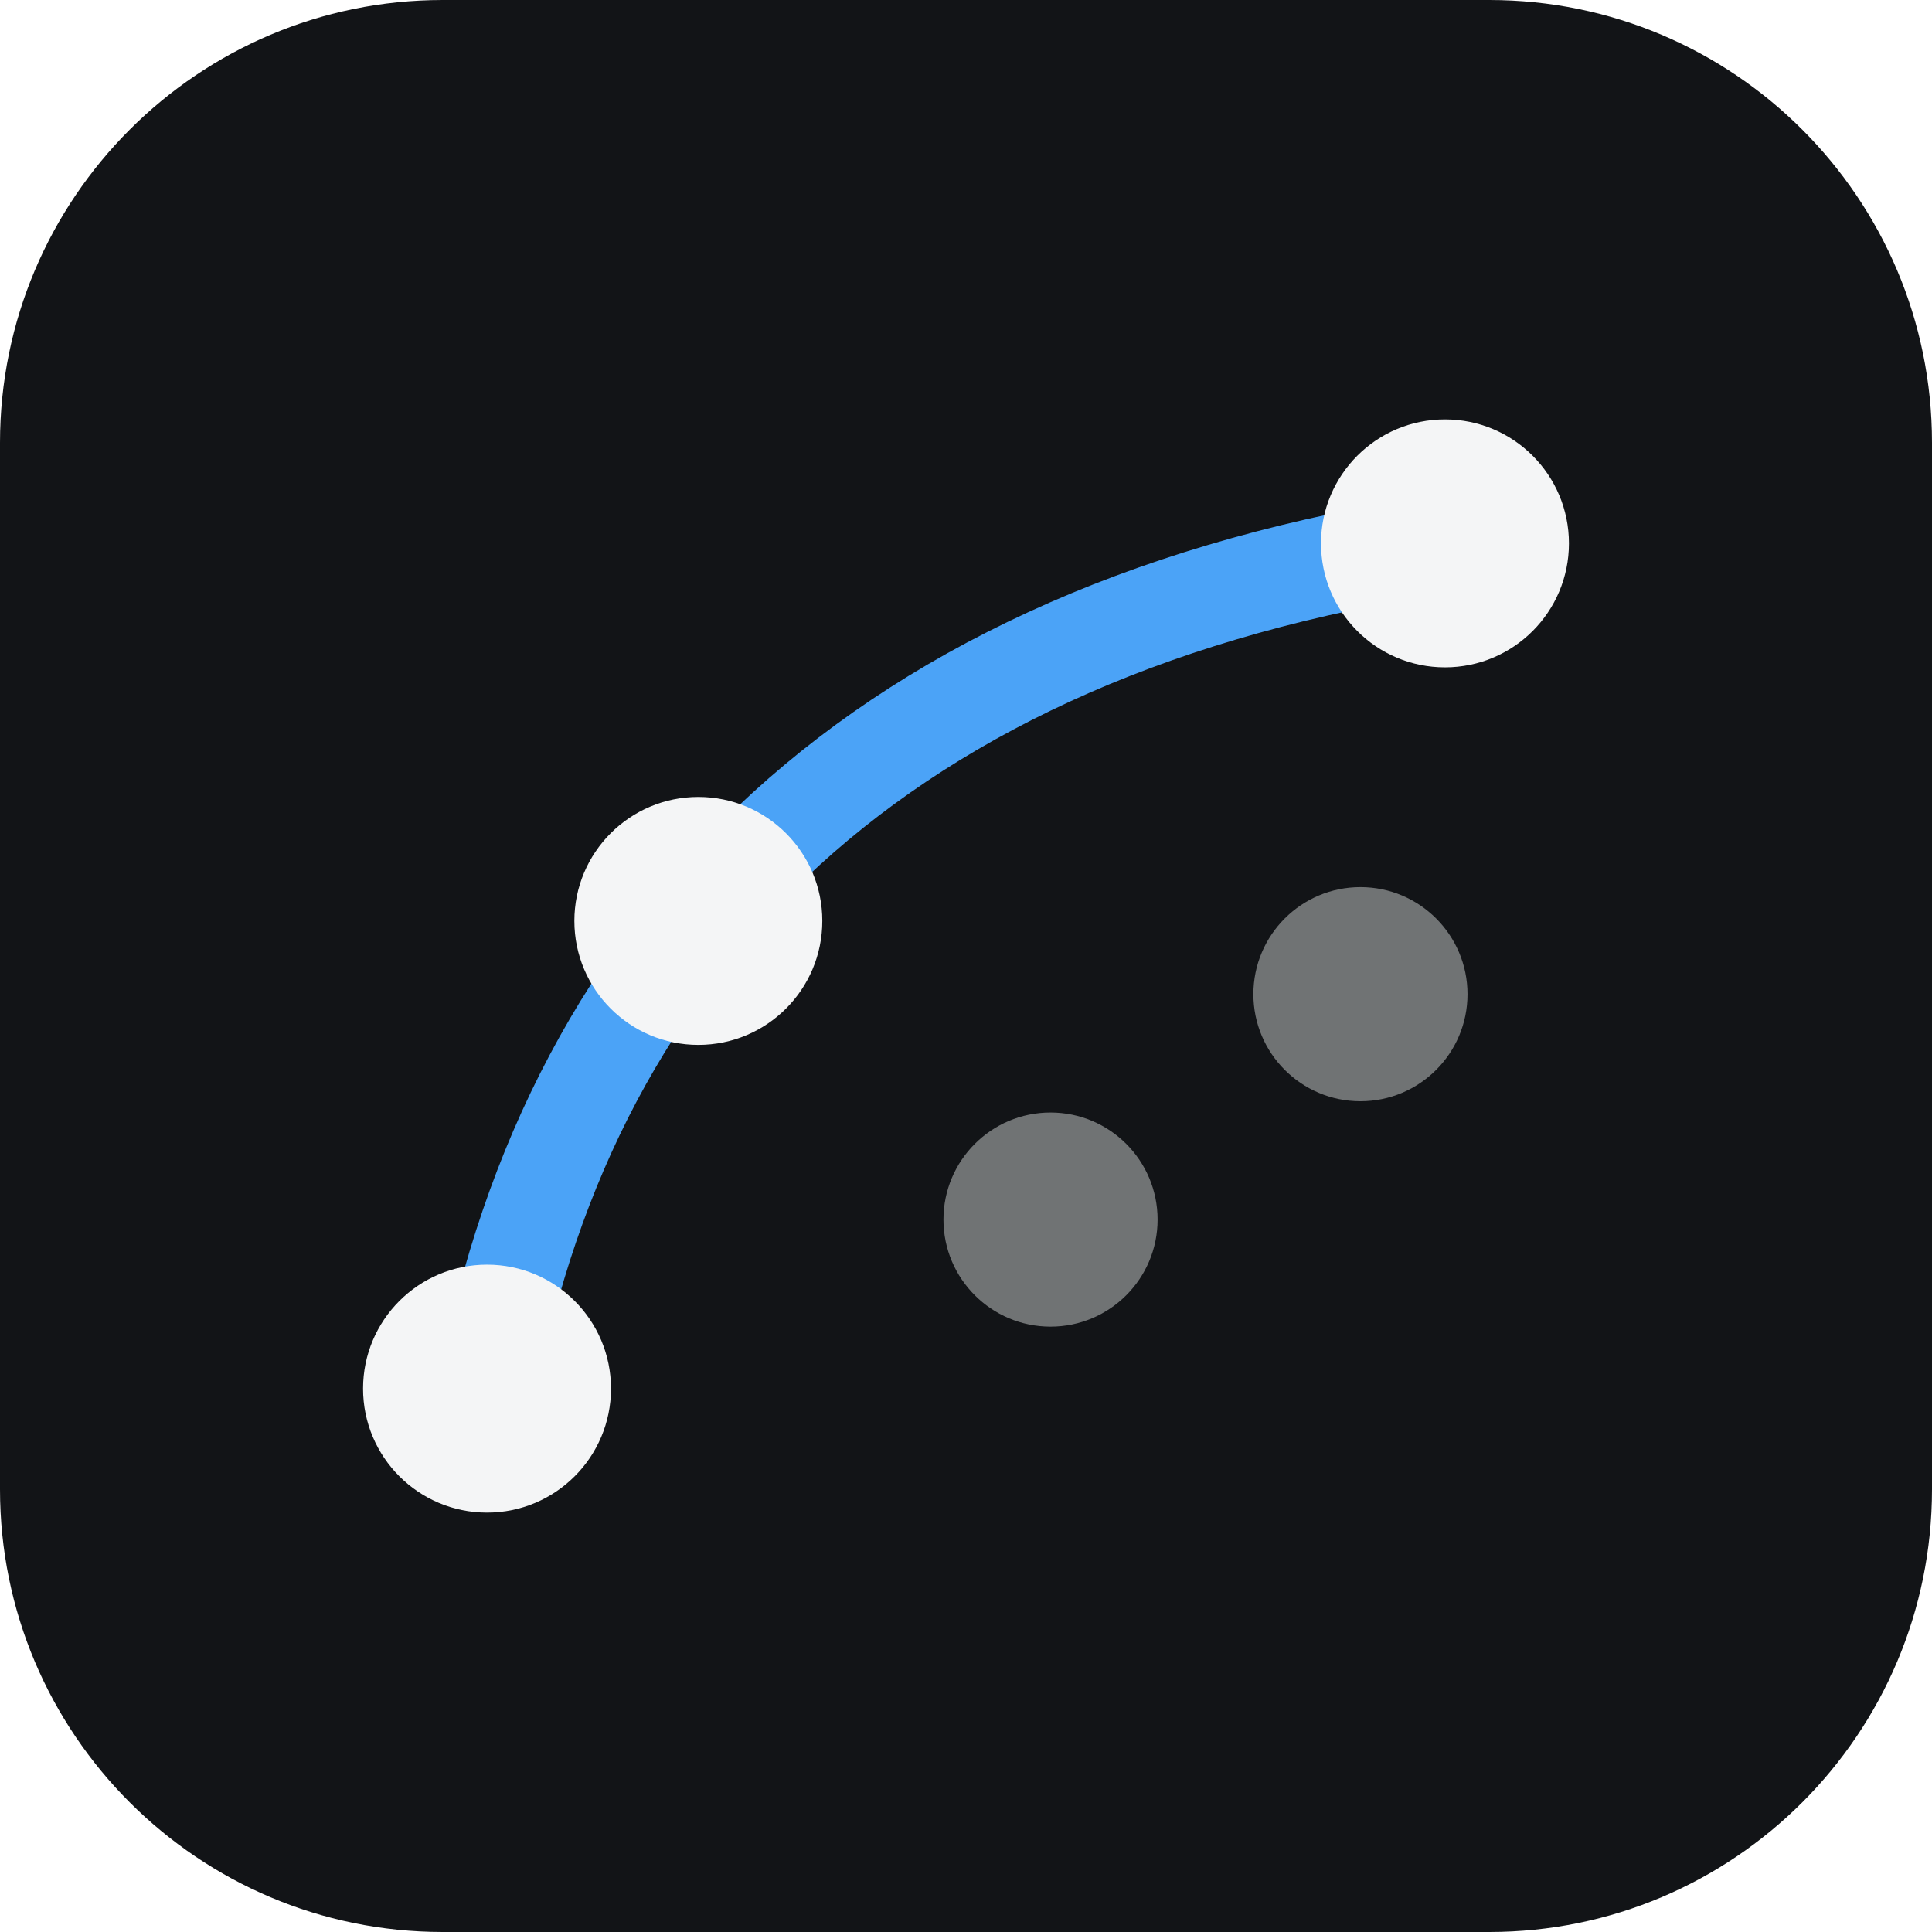
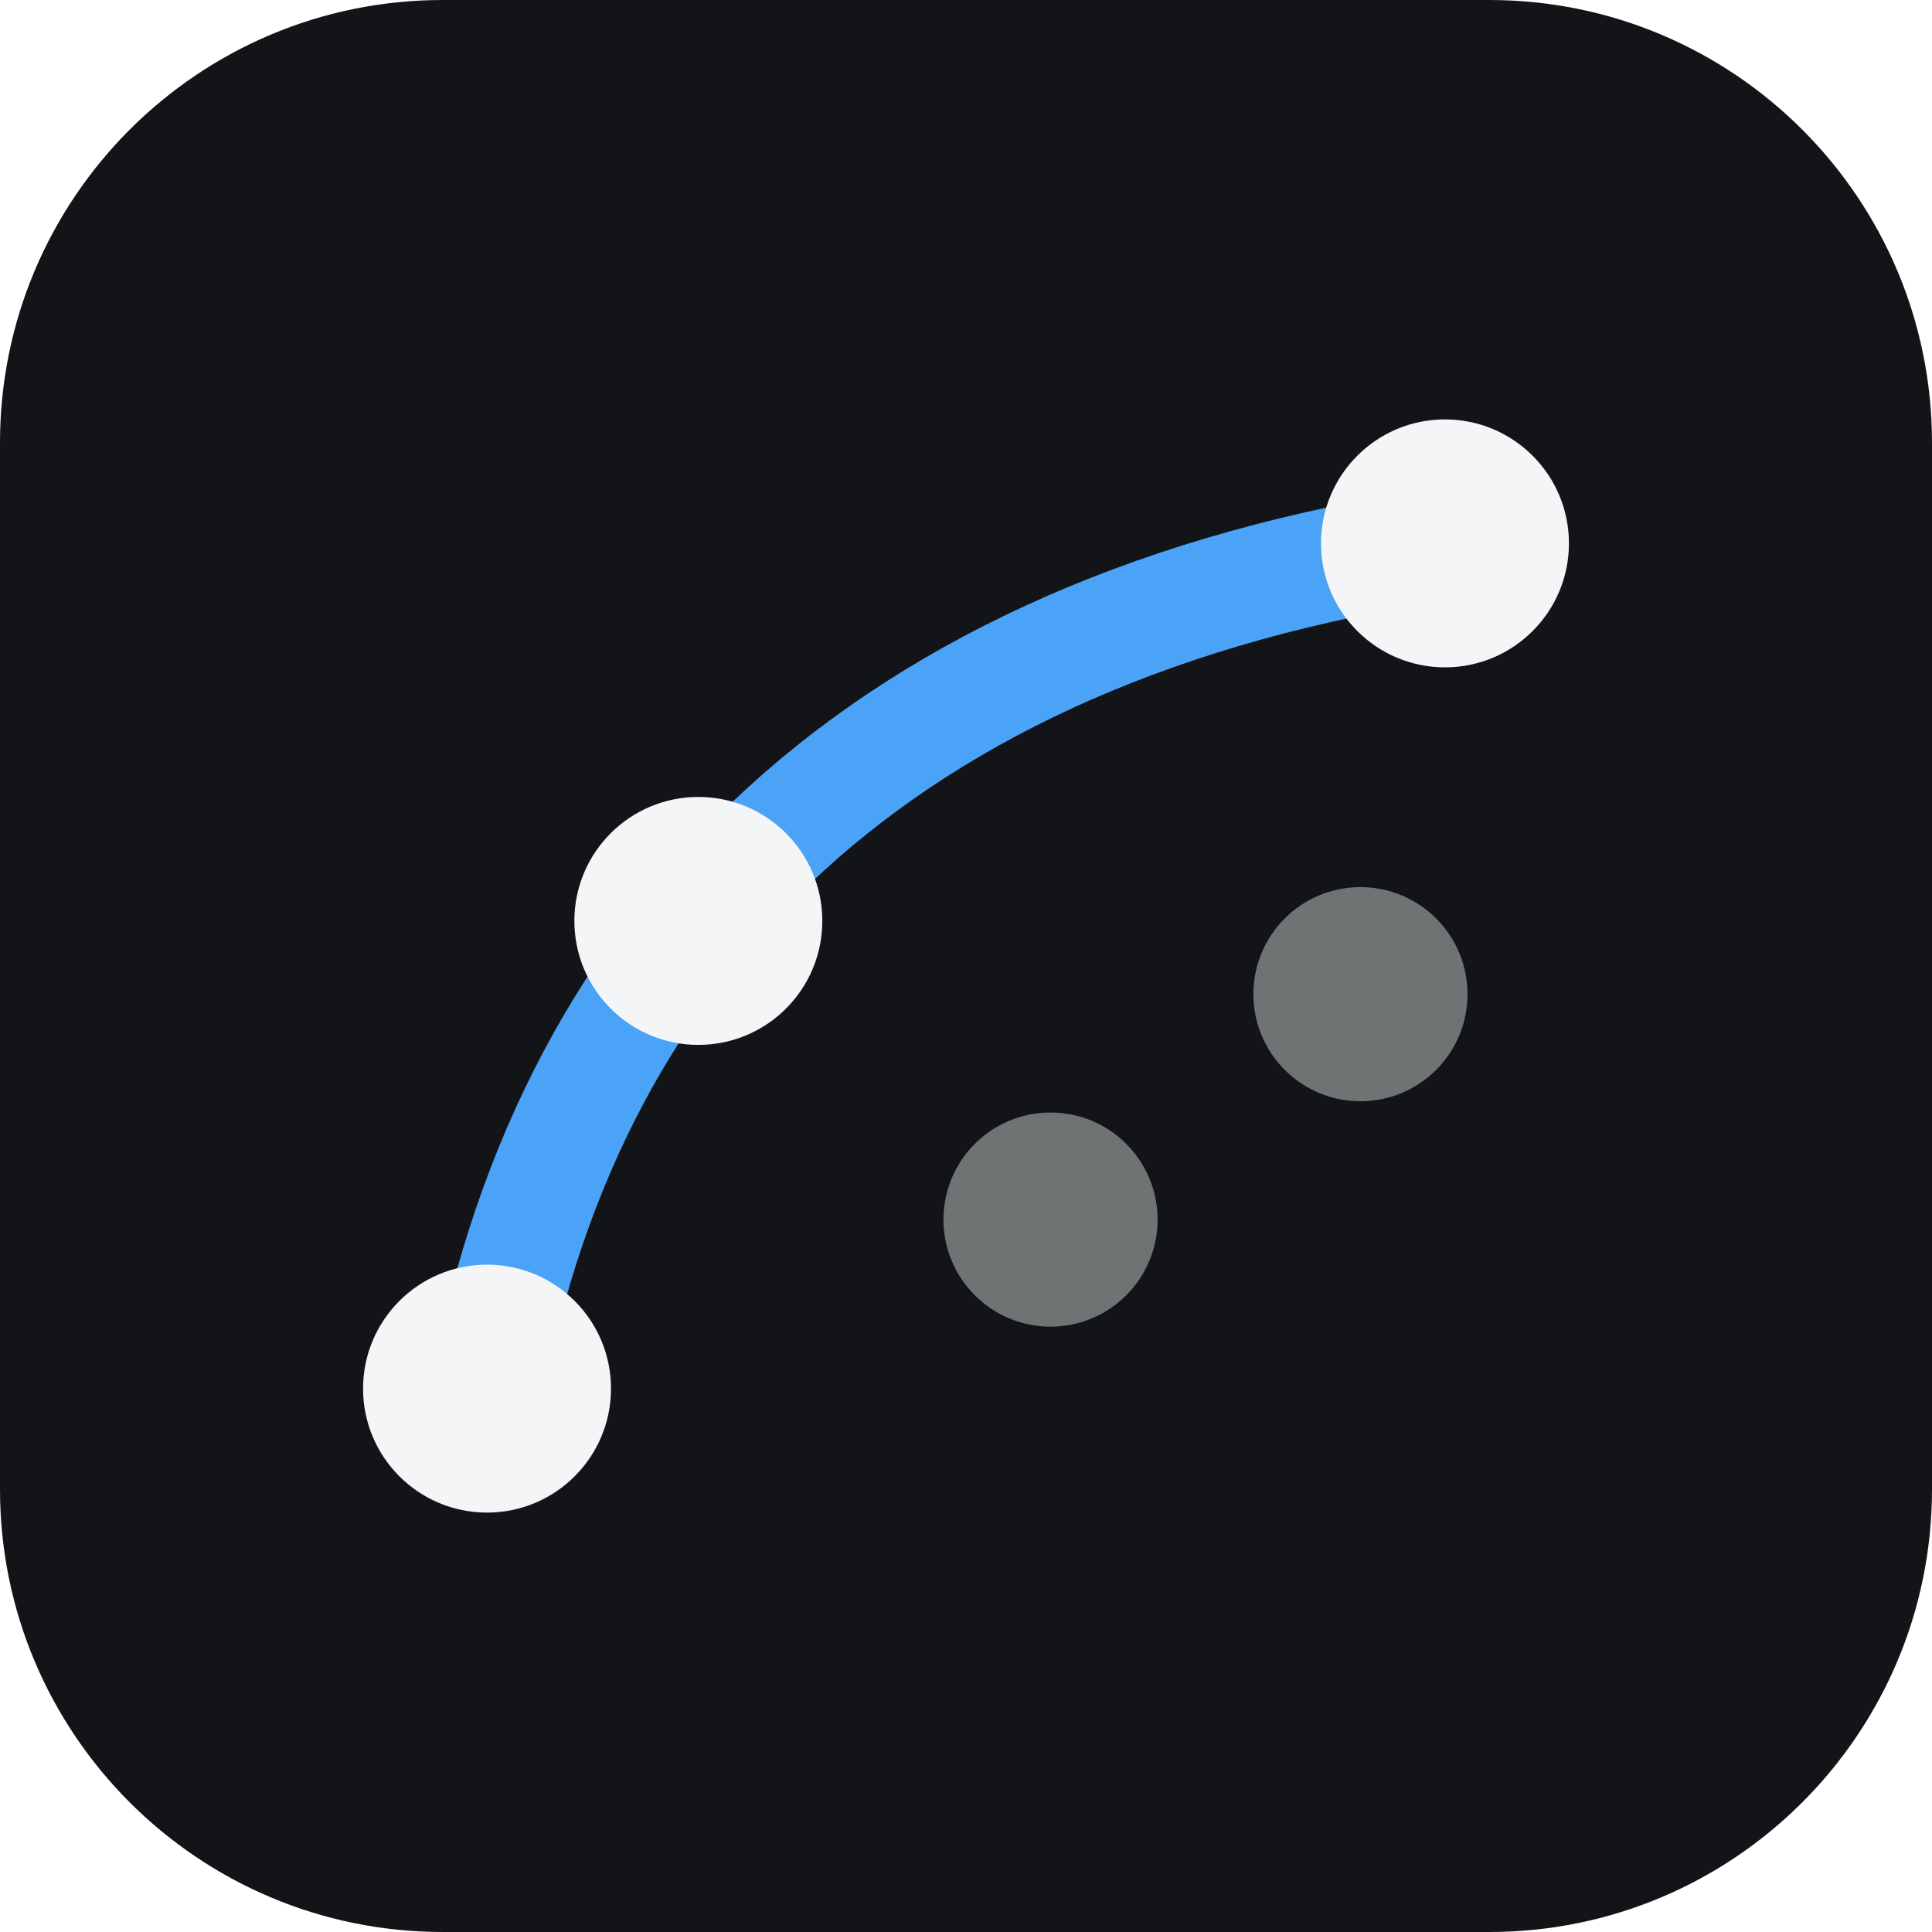
<svg xmlns="http://www.w3.org/2000/svg" viewBox="0 0 24 24">
  <rect width="24" height="24" rx="5.5" fill="#121417" />
  <g transform="translate(3.6 3.6) scale(0.7)">
    <circle cx="13.5" cy="16.5" r="1.9" fill="#f4f5f6" fill-opacity="0.42" />
    <circle cx="19" cy="12.5" r="1.9" fill="#f4f5f6" fill-opacity="0.42" />
-     <path d="M3.5 19.5 C5 11.5 10.5 6 20.5 4.5" fill="none" stroke="#4ba3f7" stroke-width="1.75" stroke-linecap="round" />
+     <path d="M3.5 19.5 C5 11.5 10.5 6 20.5 4.5" fill="none" stroke="#4ba3f7" stroke-width="2" stroke-linecap="round" />
    <circle cx="3.5" cy="19.5" r="2.2" fill="#f4f5f6" />
    <circle cx="7.25" cy="11.2" r="2.2" fill="#f4f5f6" />
    <circle cx="20.5" cy="4.5" r="2.2" fill="#f4f5f6" />
  </g>
</svg>
